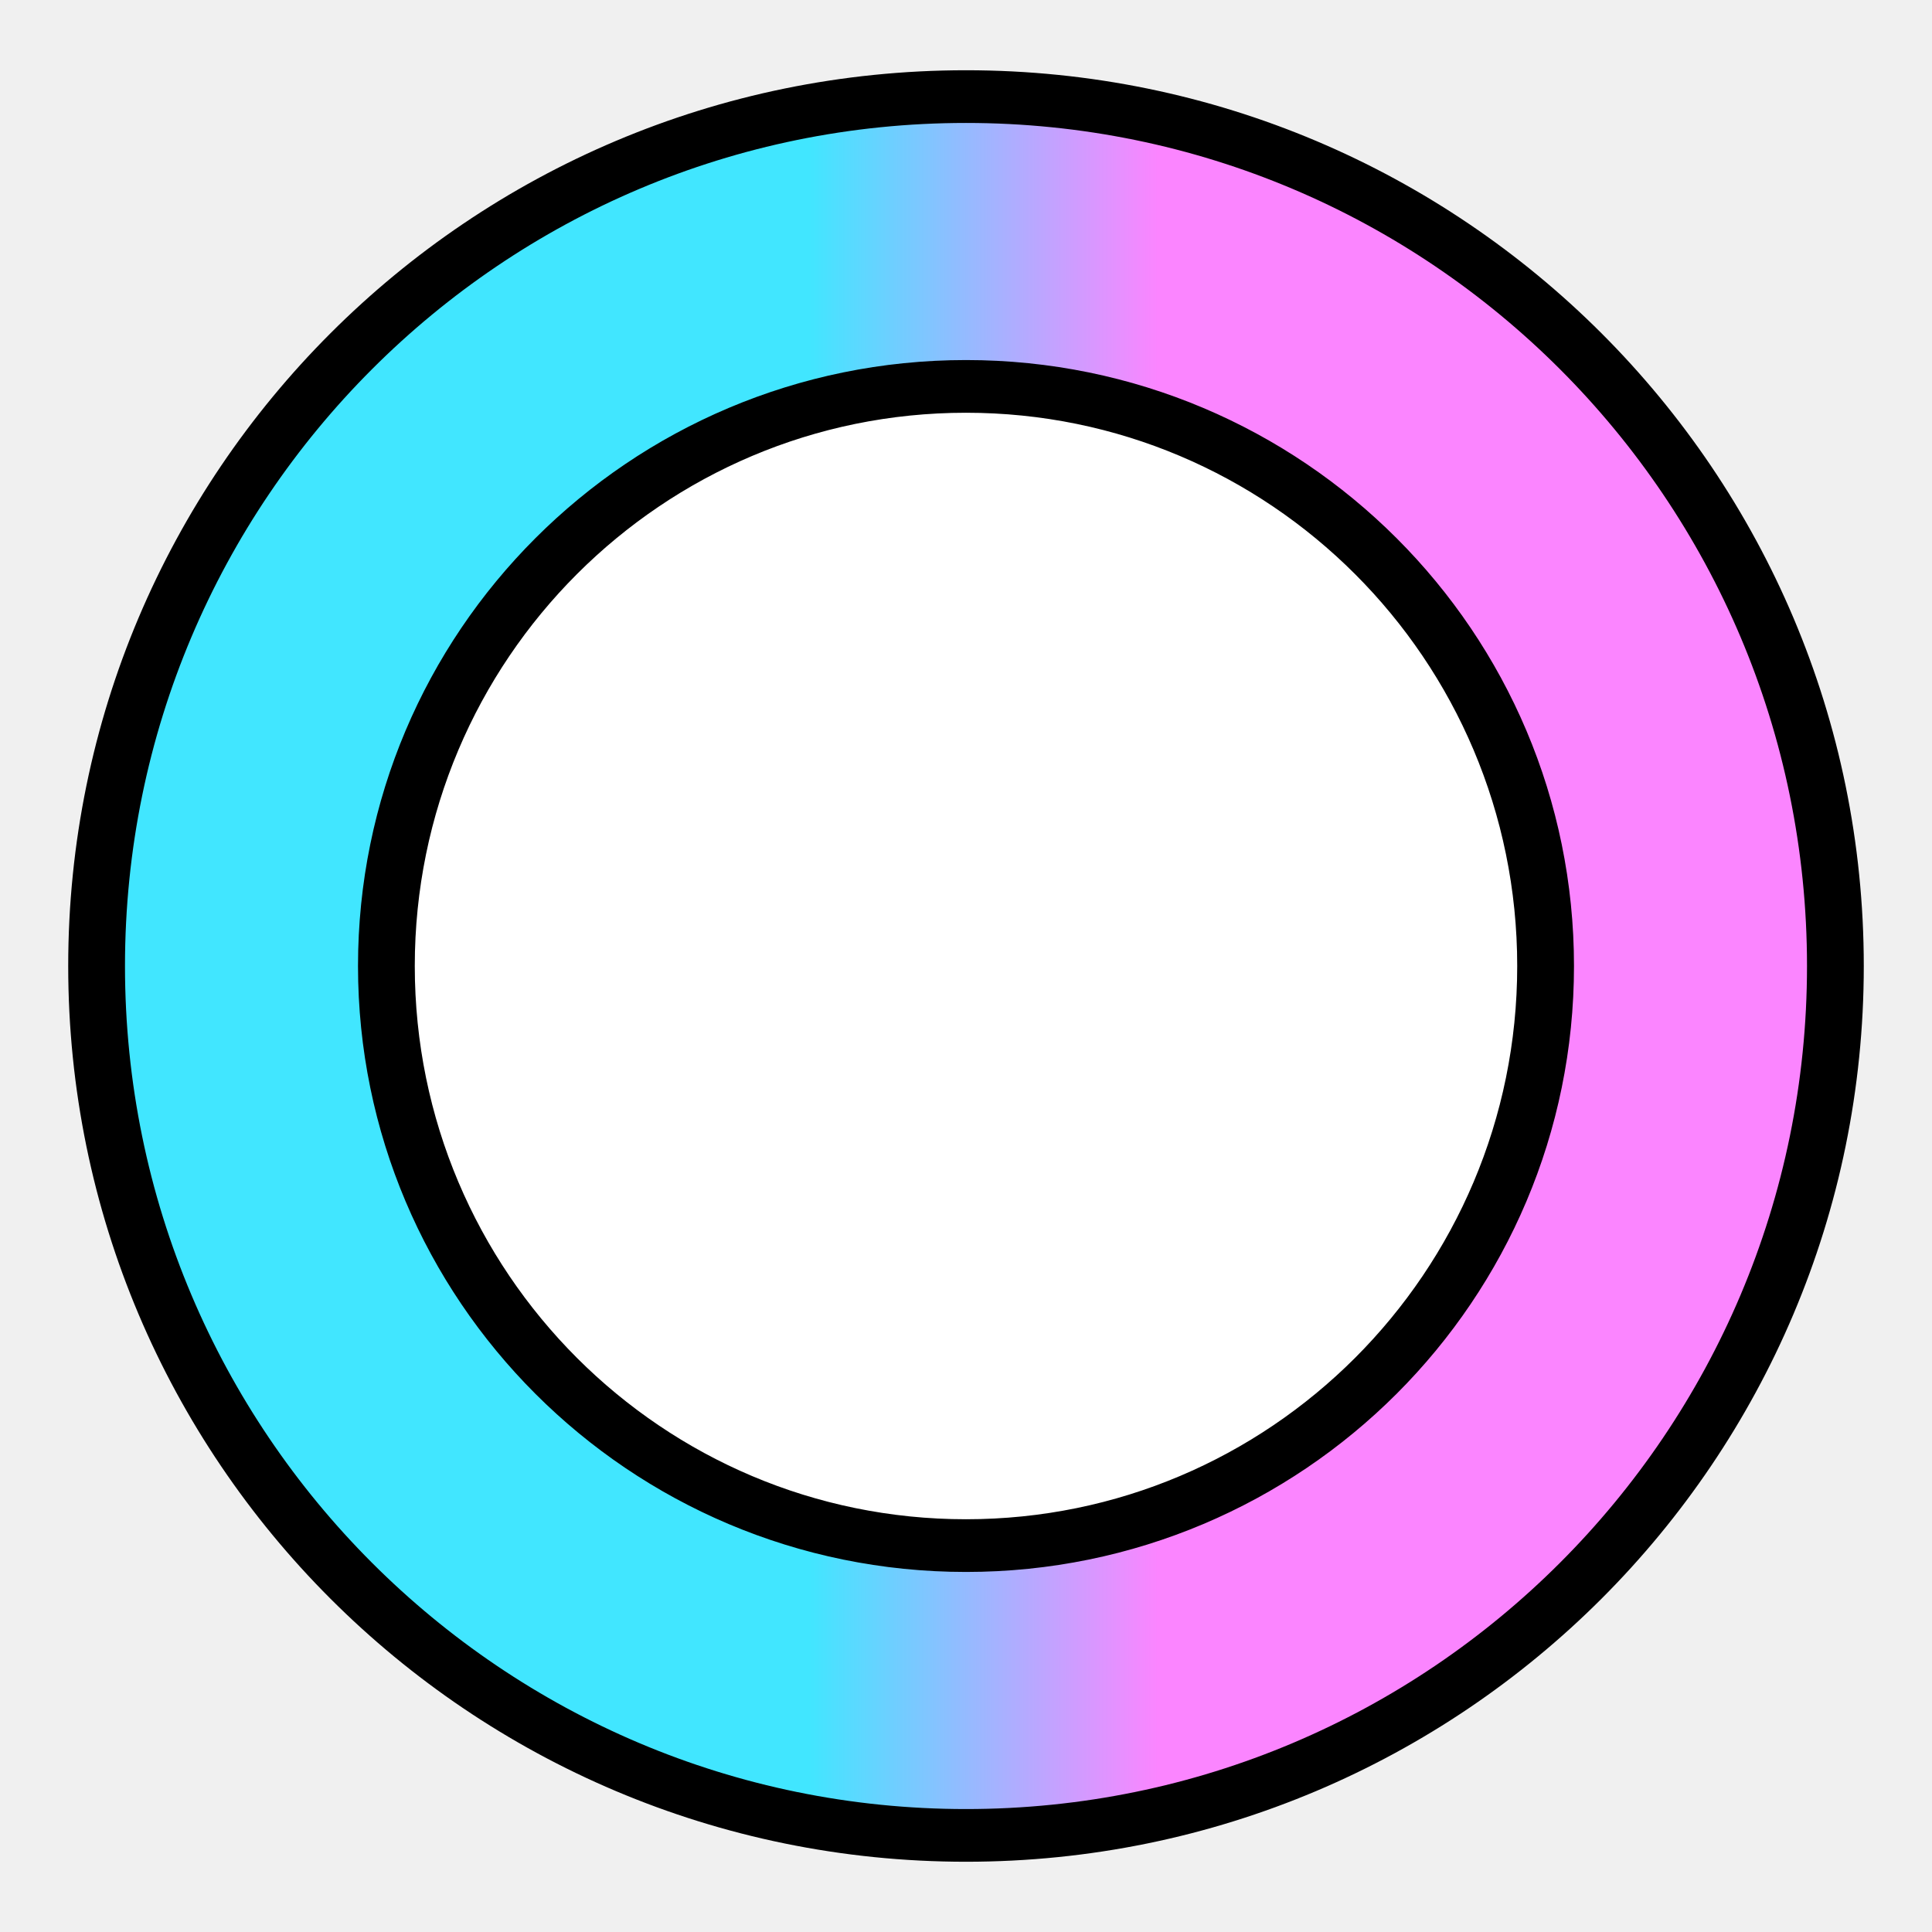
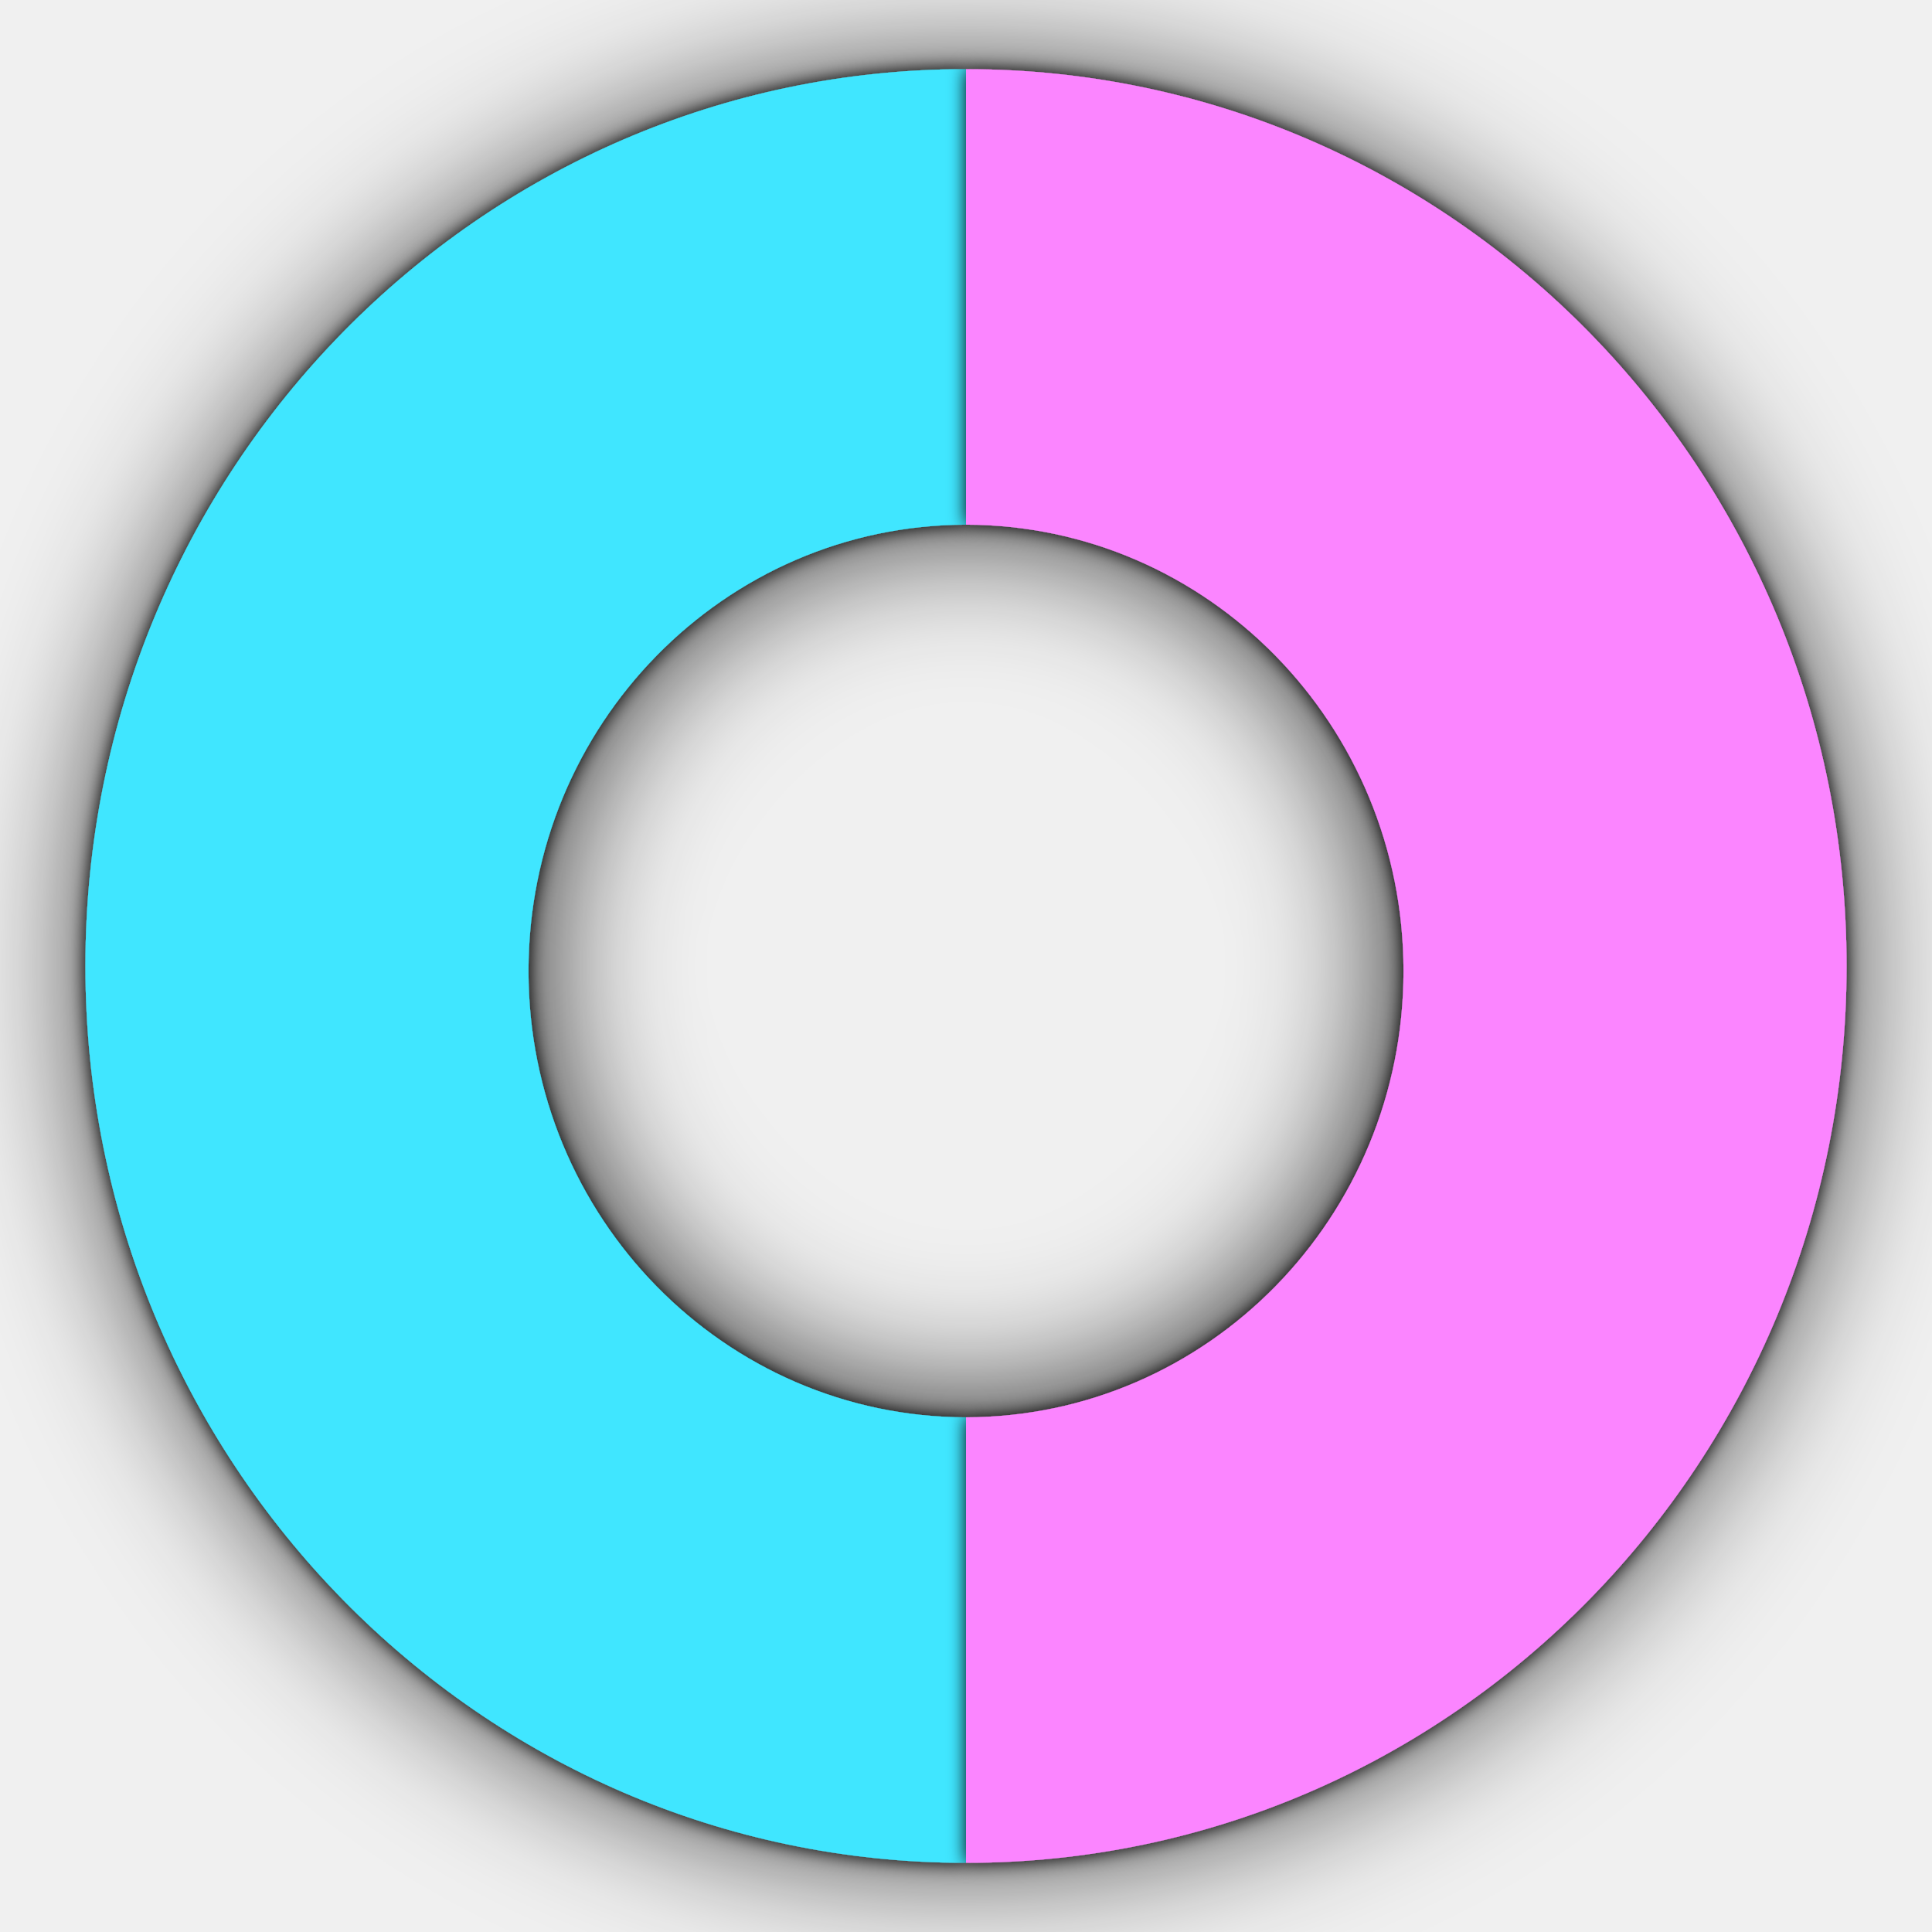
- <svg xmlns="http://www.w3.org/2000/svg" id="e7wt2VUbIs11" viewBox="0 0 1000 1000" shape-rendering="geometricPrecision" text-rendering="geometricPrecision">
+ <svg xmlns="http://www.w3.org/2000/svg" id="eS2ryE1PgNb1" viewBox="0 0 300 300" shape-rendering="geometricPrecision" text-rendering="geometricPrecision" project-id="c14a0d4e84344d8c8e35ba1103faed9f" export-id="9683dd54b2f2459da87d08fa8a7c4d9a" cached="false">
  <defs>
-     <linearGradient id="e7wt2VUbIs13-fill" x1="0" y1="0.5" x2="1" y2="0.5" spreadMethod="pad" gradientUnits="objectBoundingBox" gradientTransform="translate(0 0)">
-       <stop id="e7wt2VUbIs13-fill-0" offset="41%" stop-color="#41e6ff" />
-       <stop id="e7wt2VUbIs13-fill-1" offset="61%" stop-color="#fb85ff" />
-     </linearGradient>
+     <filter id="eS2ryE1PgNb3-filter" x="-150%" y="-150%" width="400%" height="400%">
+       <feGaussianBlur id="eS2ryE1PgNb3-filter-drop-shadow-0-blur" in="SourceAlpha" stdDeviation="9,9" />
+       <feOffset id="eS2ryE1PgNb3-filter-drop-shadow-0-offset" dx="0" dy="0" result="tmp" />
+       <feFlood id="eS2ryE1PgNb3-filter-drop-shadow-0-flood" flood-color="#000" />
+       <feComposite id="eS2ryE1PgNb3-filter-drop-shadow-0-composite" operator="in" in2="tmp" />
+       <feMerge id="eS2ryE1PgNb3-filter-drop-shadow-0-merge" result="result">
+         <feMergeNode id="eS2ryE1PgNb3-filter-drop-shadow-0-merge-node-1" />
+         <feMergeNode id="eS2ryE1PgNb3-filter-drop-shadow-0-merge-node-2" in="SourceGraphic" />
+       </feMerge>
+     </filter>
+     <filter id="eS2ryE1PgNb4-filter" x="-150%" y="-150%" width="400%" height="400%">
+       <feGaussianBlur id="eS2ryE1PgNb4-filter-drop-shadow-0-blur" in="SourceAlpha" stdDeviation="1,1" />
+       <feOffset id="eS2ryE1PgNb4-filter-drop-shadow-0-offset" dx="0" dy="0" result="tmp" />
+       <feFlood id="eS2ryE1PgNb4-filter-drop-shadow-0-flood" flood-color="#000" />
+       <feComposite id="eS2ryE1PgNb4-filter-drop-shadow-0-composite" operator="in" in2="tmp" />
+       <feMerge id="eS2ryE1PgNb4-filter-drop-shadow-0-merge" result="result">
+         <feMergeNode id="eS2ryE1PgNb4-filter-drop-shadow-0-merge-node-1" />
+         <feMergeNode id="eS2ryE1PgNb4-filter-drop-shadow-0-merge-node-2" in="SourceGraphic" />
+       </feMerge>
+     </filter>
+     <filter id="eS2ryE1PgNb5-filter" x="-150%" y="-150%" width="400%" height="400%">
+       <feGaussianBlur id="eS2ryE1PgNb5-filter-drop-shadow-0-blur" in="SourceAlpha" stdDeviation="1,1" />
+       <feOffset id="eS2ryE1PgNb5-filter-drop-shadow-0-offset" dx="0" dy="0" result="tmp" />
+       <feFlood id="eS2ryE1PgNb5-filter-drop-shadow-0-flood" flood-color="#000" />
+       <feComposite id="eS2ryE1PgNb5-filter-drop-shadow-0-composite" operator="in" in2="tmp" />
+       <feMerge id="eS2ryE1PgNb5-filter-drop-shadow-0-merge" result="result">
+         <feMergeNode id="eS2ryE1PgNb5-filter-drop-shadow-0-merge-node-1" />
+         <feMergeNode id="eS2ryE1PgNb5-filter-drop-shadow-0-merge-node-2" in="SourceGraphic" />
+       </feMerge>
+     </filter>
  </defs>
-   <ellipse rx="348.411" ry="333.54" transform="matrix(1 0 0 1.165606 511.1047 542.2048)" fill="#fff" stroke-width="0" />
-   <path d="M5,136.979C5,64.089,59.846,5,127.501,5s122.501,59.089,122.501,131.979-54.846,131.979-122.501,131.979-122.501-59.089-122.501-131.979Zm122.501,87.986c45.104,0,81.668-39.393,81.668-87.986s-36.564-87.986-81.668-87.986-81.668,39.393-81.668,87.986s36.564,87.986,81.668,87.986Z" transform="matrix(3.673426 0 0 3.40963 31.63287 32.95185)" fill="url(#e7wt2VUbIs13-fill)" stroke="#000" stroke-width="8" stroke-linecap="square" />
+   <g transform="matrix(-1.364601 0 0 1.385467 362.356-56.96968)">
+     <path d="M255.823,149.386c0,55.515-44.864,100.519-100.206,100.519v-0c-55.342,0-100.206-45.004-100.206-100.519s44.864-100.519,100.206-100.519v0c55.342,0,100.206,45.004,100.206,100.519ZM155.618,96.634v-0c-28.702,0-51.969,23.618-51.969,52.752s23.267,52.752,51.969,52.752v0c28.702,0,51.969-23.618,51.969-52.752s-23.267-52.752-51.969-52.752Z" transform="matrix(.976105 0 0 0.976393 3.718483 3.526561)" filter="url(#eS2ryE1PgNb3-filter)" fill="#41e6ff" stroke-width="0" />
+     <path d="M255.929,149.693c0,55.515-44.864,100.519-100.206,100.519v-49.939c27.501-.042,49.782-22.421,49.782-50.02s-22.281-49.978-49.782-50.02v-51.059c55.342,0,100.206,45.004,100.206,100.519Z" transform="translate(-.10539-.306788)" filter="url(#eS2ryE1PgNb4-filter)" fill="#41e6ff" stroke-width="0" />
+     <path d="M255.929,149.693c0,55.515-44.864,100.519-100.206,100.519v-49.939c27.501-.042,49.782-22.421,49.782-50.02s-22.281-49.978-49.782-50.02v-51.059c55.342,0,100.206,45.004,100.206,100.519Z" transform="matrix(-1 0 0 1 311.3407-.306795)" filter="url(#eS2ryE1PgNb5-filter)" fill="#fb85ff" stroke-width="0" />
+   </g>
</svg>
